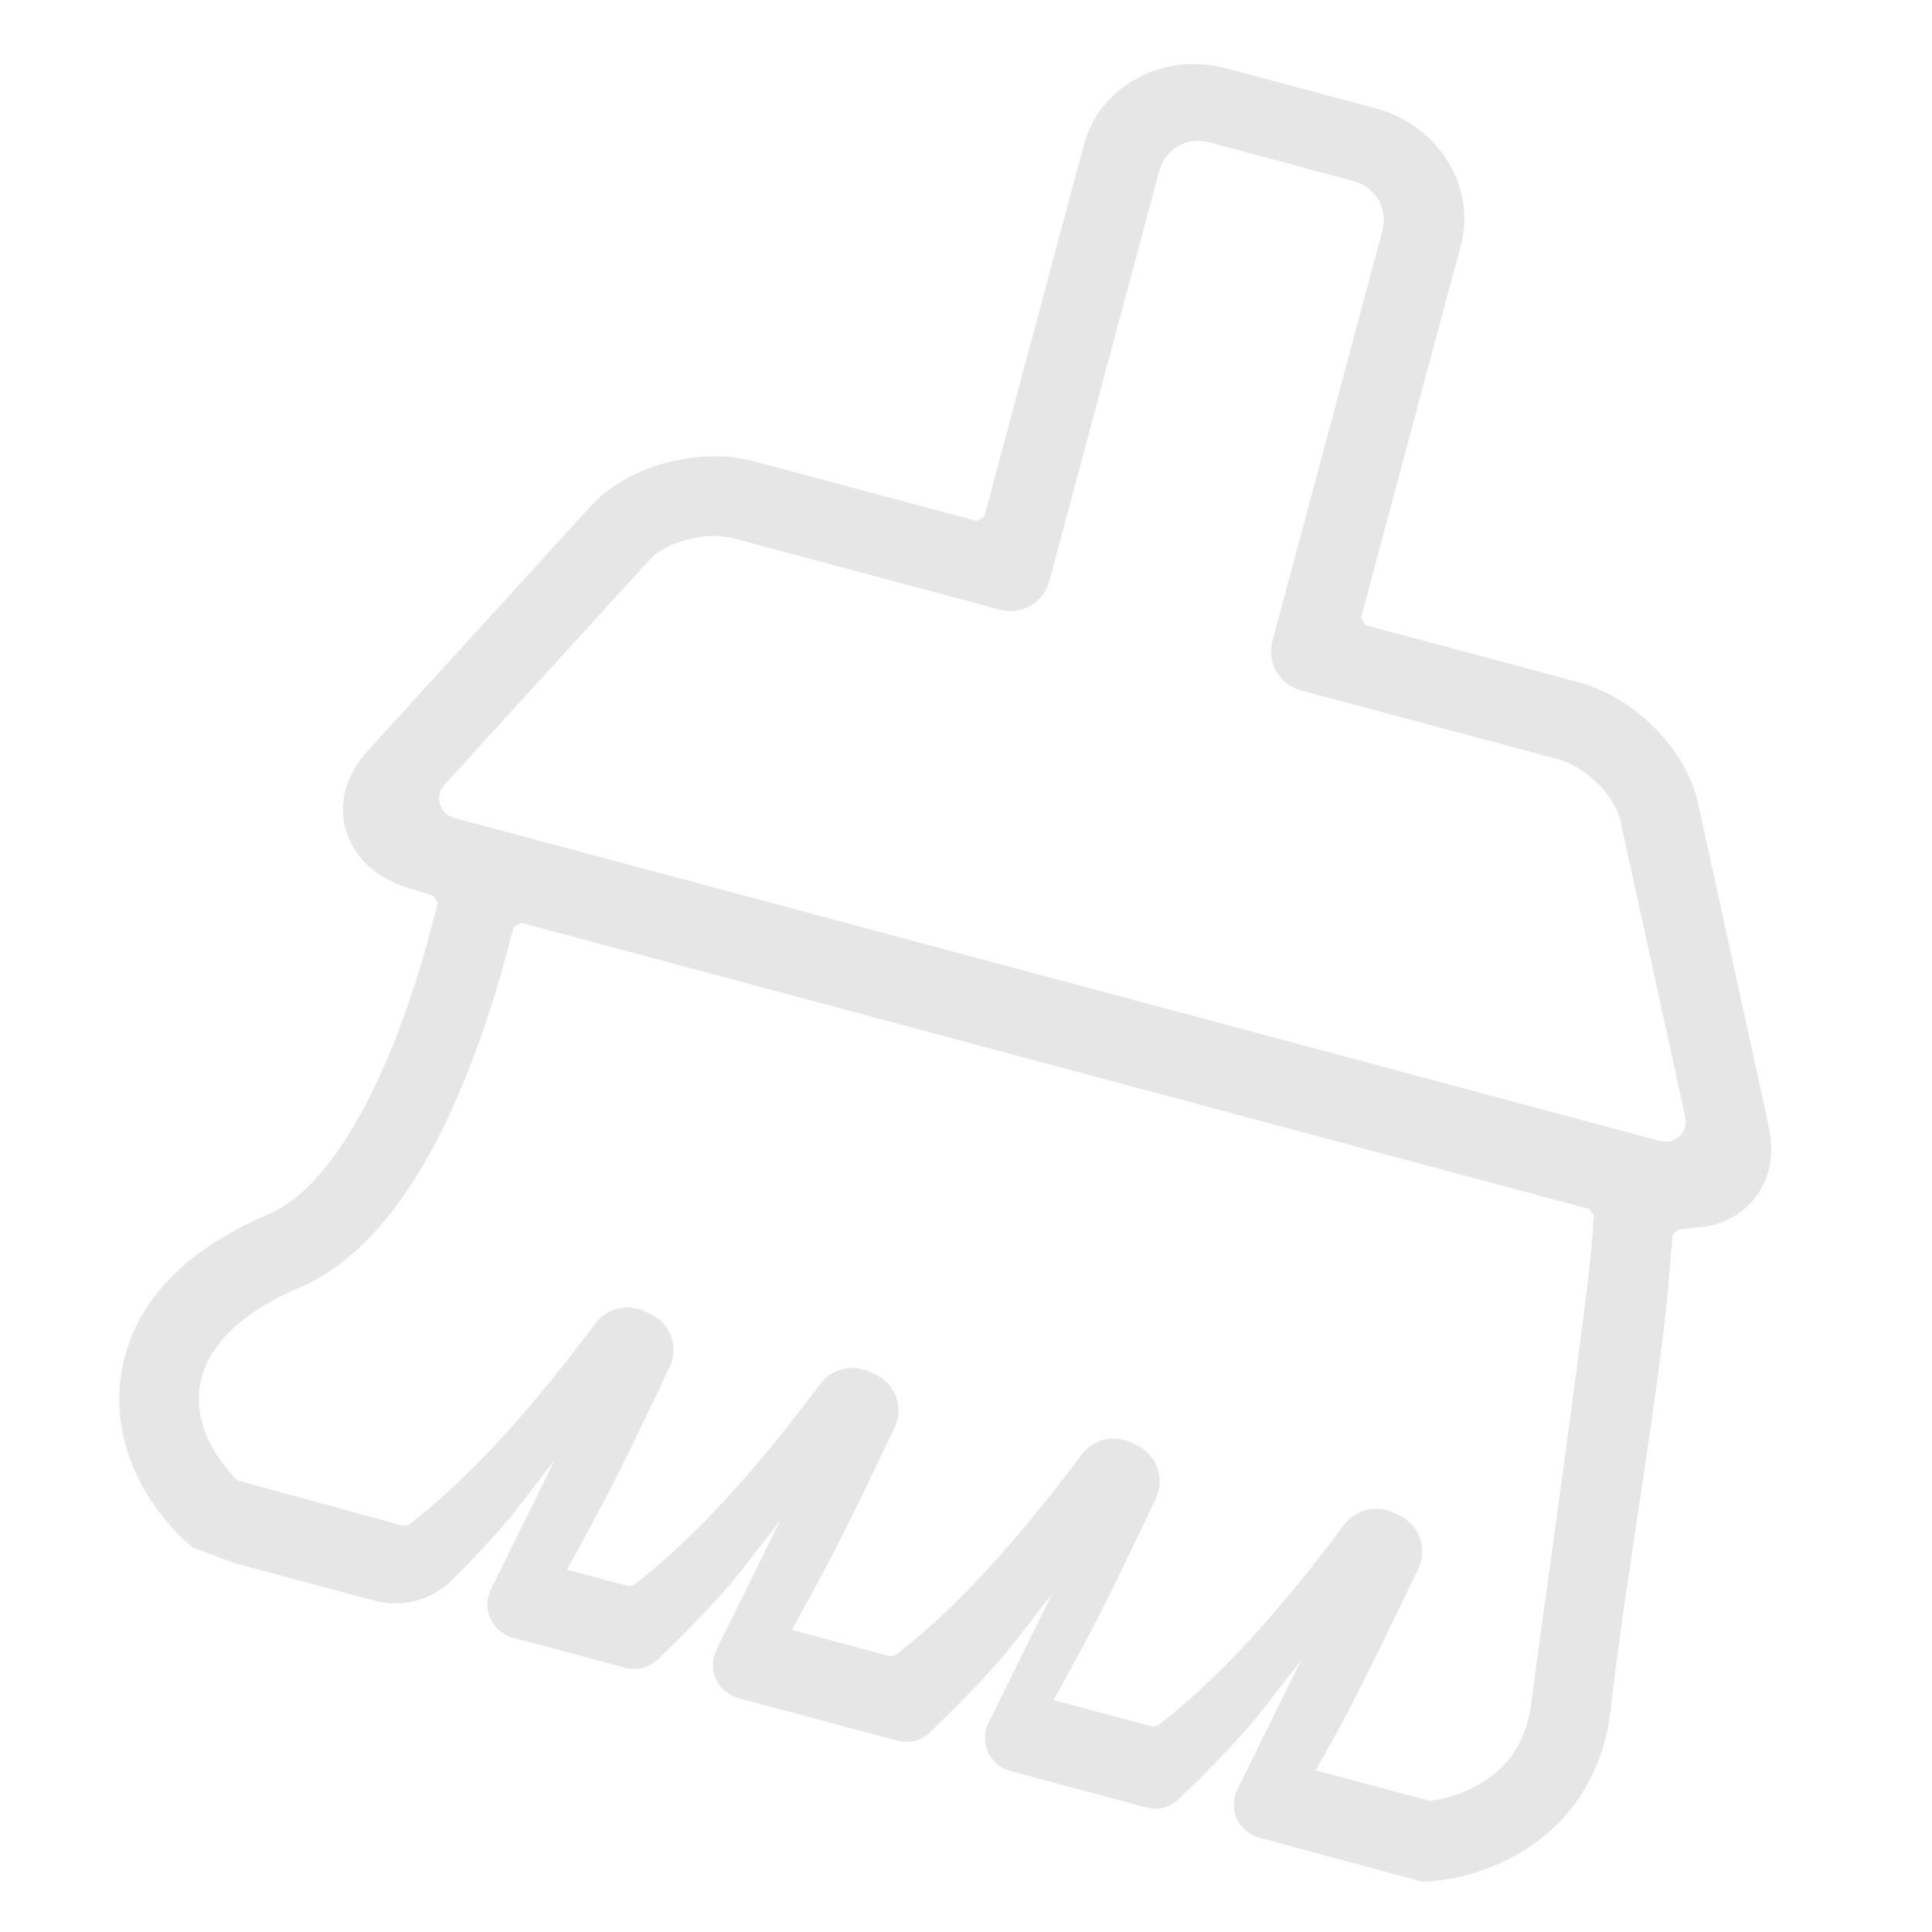
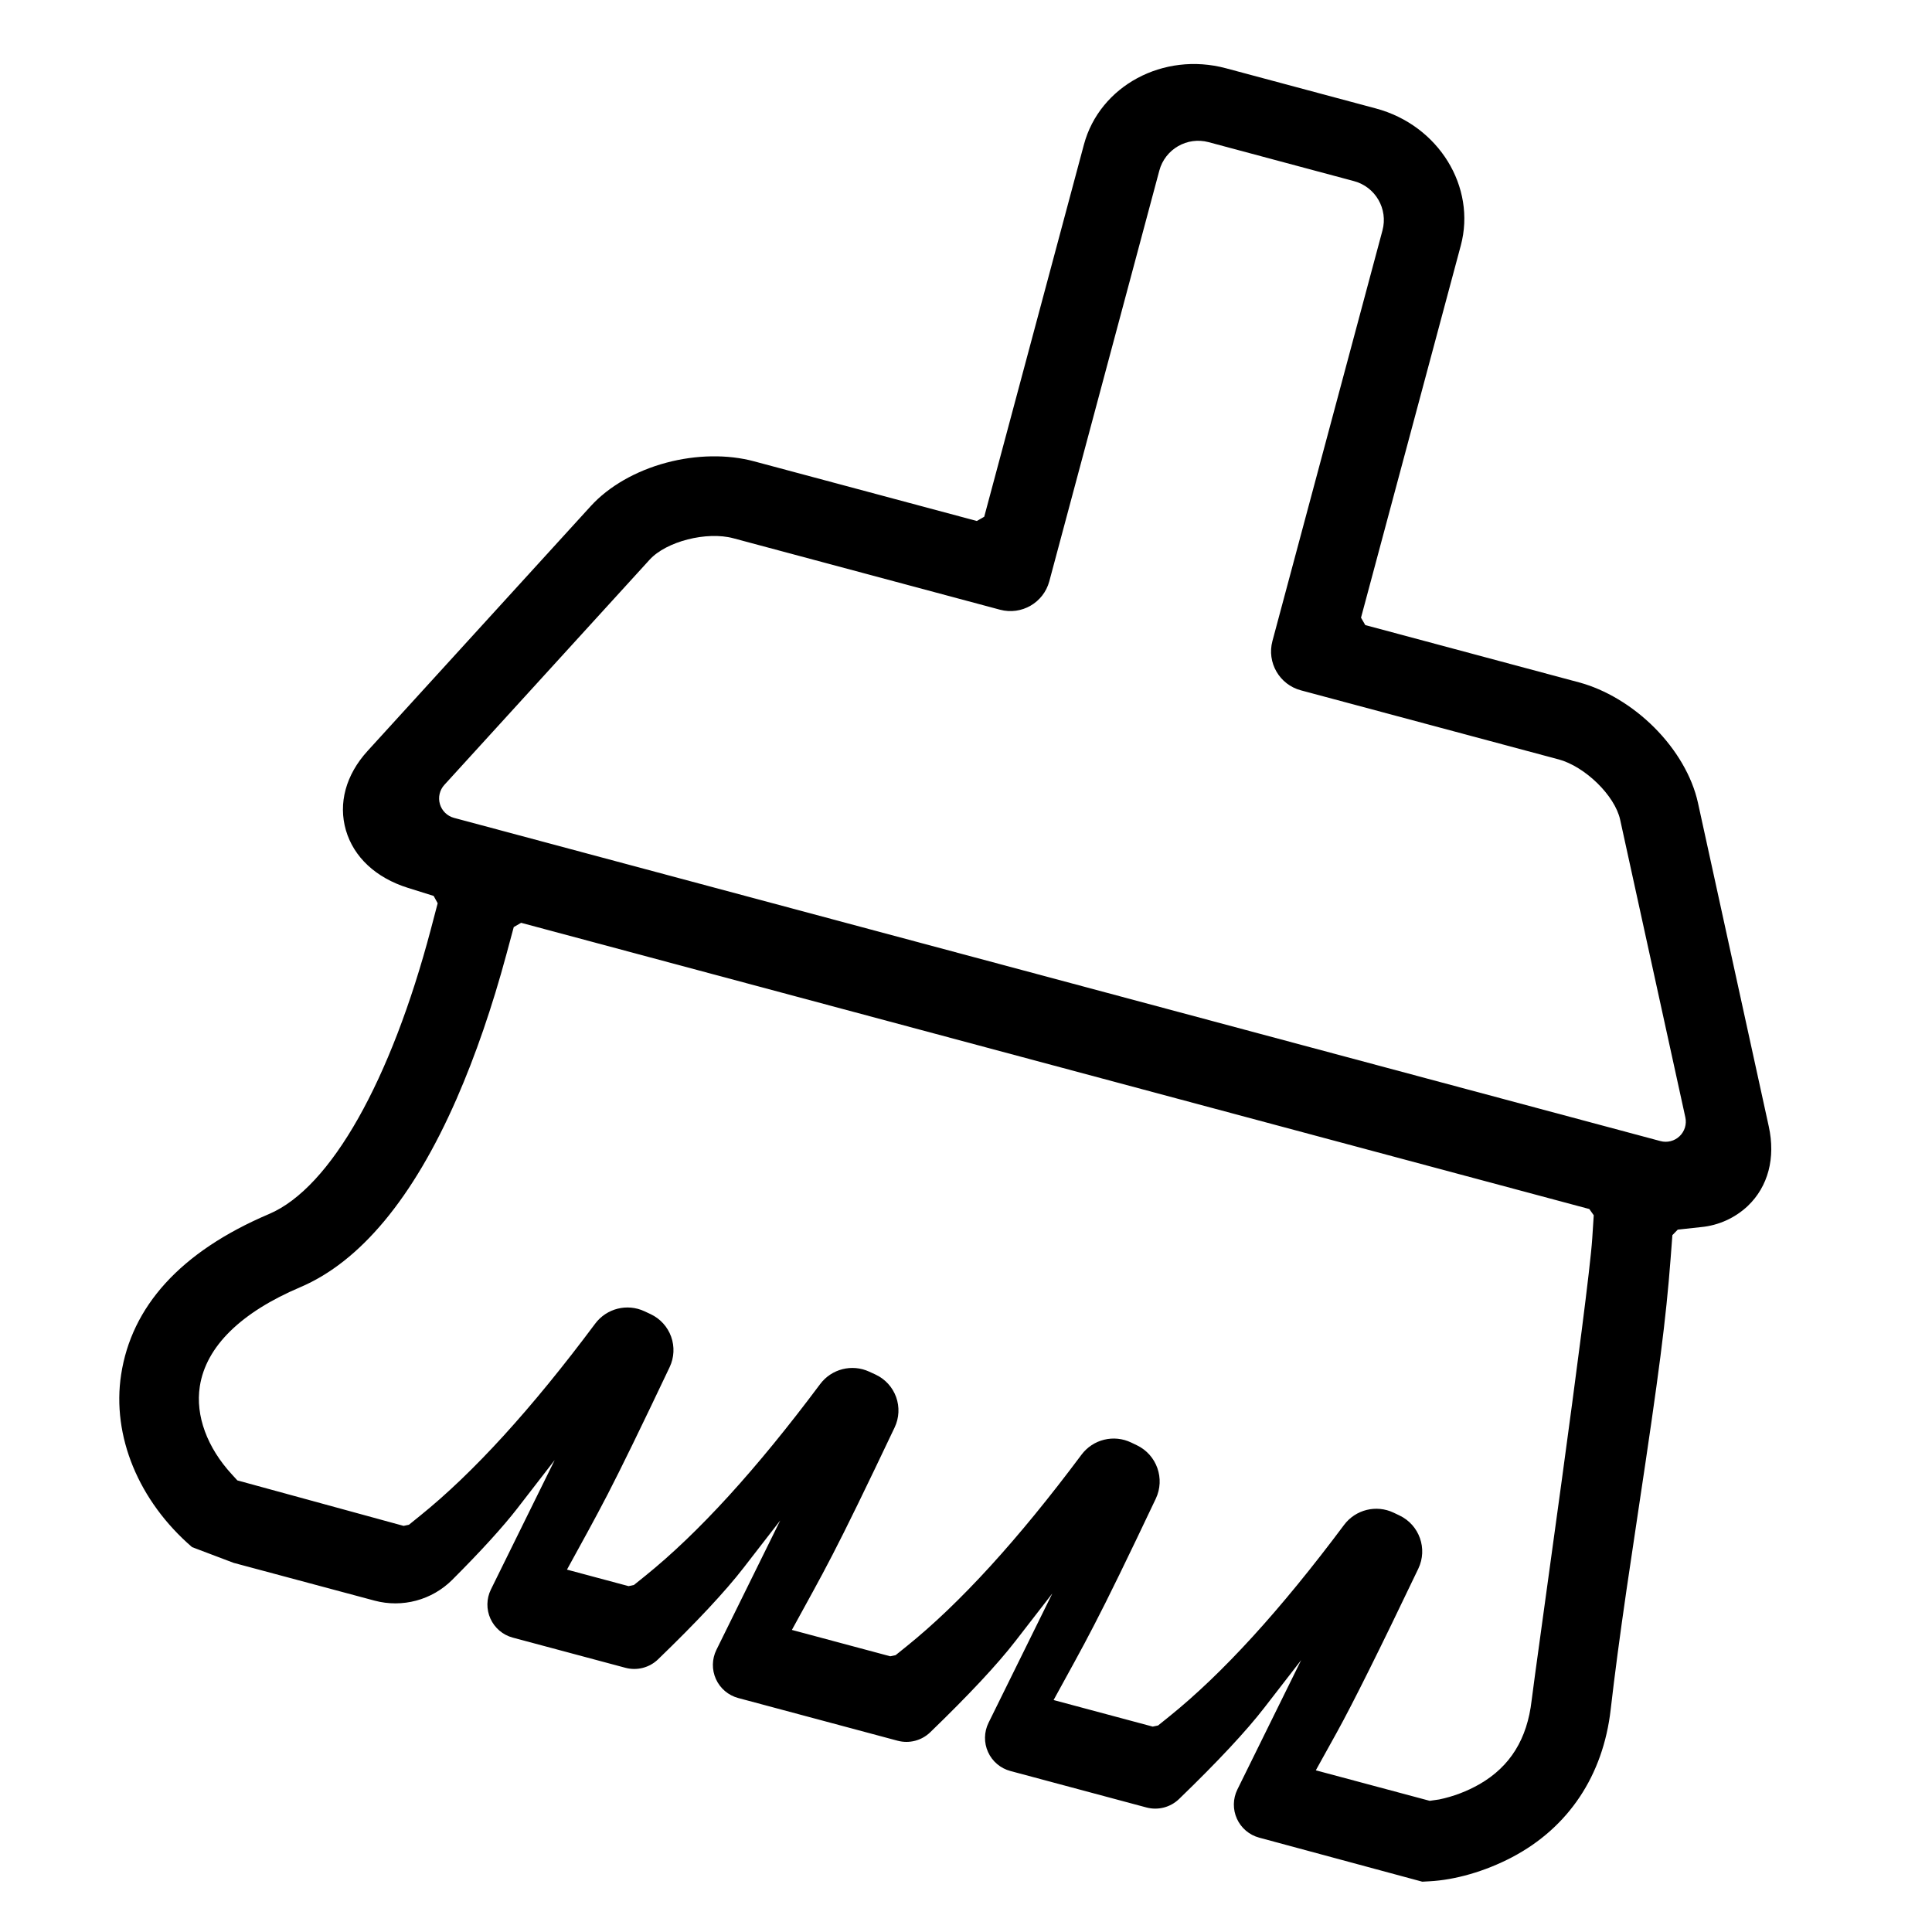
<svg xmlns="http://www.w3.org/2000/svg" t="1639705884484" class="icon" viewBox="0 0 1024 1024" version="1.1" p-id="5578" width="200" height="200">
  <defs>
    <style type="text/css" />
  </defs>
-   <path d="M274.56 798.997l19.435-25.131-33.792 68.565a18.133 18.133 0 0 0 11.563 25.536l59.733 16a18.133 18.133 0 0 0 17.28-4.48c20.523-19.819 35.627-35.989 45.291-48.469l19.456-25.131-33.813 68.565a18.133 18.133 0 0 0 11.563 25.536l84.48 22.635a18.133 18.133 0 0 0 17.28-4.48c20.523-19.84 35.627-35.989 45.269-48.469l19.456-25.131-33.813 68.565A18.133 18.133 0 0 0 535.531 938.667l72.107 19.328a18.133 18.133 0 0 0 17.28-4.48c20.523-19.84 35.627-36.011 45.269-48.491l19.456-25.131-33.813 68.587a18.133 18.133 0 0 0 11.584 25.515l86.421 23.339 3.84-0.213c13.269-0.704 29.056-5.035 43.84-12.8 29.781-15.701 48.171-43.2 52.181-78.251 2.133-18.517 4.779-38.549 8.405-63.531 1.643-11.221 2.944-20.011 6.229-41.835 11.051-73.323 14.635-101.035 17.131-133.675l0.939-12.373 2.837-2.923 12.331-1.344a41.813 41.813 0 0 0 24.811-11.221c10.731-10.24 14.805-25.387 11.093-42.197l-37.547-171.584c-3.029-13.696-11.264-27.947-23.147-39.829-11.648-11.627-25.92-20.139-39.893-23.893L723.627 331.307l-2.261-3.925L774.251 130.133c8.32-31.061-11.755-63.744-44.971-72.64l-79.509-21.312c-33.195-8.896-66.923 9.365-75.264 40.427l-52.843 197.269-3.925 2.261-118.101-31.637c-13.995-3.755-30.635-3.499-46.507 0.747-16.256 4.352-30.507 12.587-39.957 22.933l-118.315 129.792c-11.605 12.715-15.659 27.84-11.52 42.091 4.16 14.229 15.851 25.195 32.896 30.528l13.611 4.267 2.133 3.883-3.627 13.803c-21.12 79.851-52.885 136.917-85.717 150.891-47.531 20.203-72.939 49.429-78.421 85.035-5.035 32.683 9.28 67.115 37.589 91.541l22.037 8.341 74.667 20.011a42.667 42.667 0 0 0 41.216-11.051c15.275-15.275 26.88-28.032 34.837-38.293z m551.381-396.565c14.144 3.797 29.952 19.2 32.768 32l34.56 157.781a10.667 10.667 0 0 1-13.184 12.587L240.64 433.493a10.667 10.667 0 0 1-5.12-17.493l108.8-119.36c8.832-9.685 30.229-15.147 44.373-11.349l141.333 37.867a21.333 21.333 0 0 0 26.133-15.083l58.304-217.643a21.333 21.333 0 0 1 26.133-15.083l77.056 20.651a21.333 21.333 0 0 1 15.083 26.133l-58.325 217.643a21.333 21.333 0 0 0 15.083 26.112l136.448 36.565zM315.456 701.568c-33.664 45.141-64.597 79.083-92.8 101.803l-5.909 4.779-2.837 0.597-88.107-24.107-2.923-3.2c-13.035-14.165-19.371-31.04-16.981-46.592 3.285-21.333 22.059-39.339 53.205-52.587 31.723-13.483 59.819-47.104 82.923-99.904 10.027-22.955 18.88-48.725 26.389-76.587l3.883-14.4 3.904-2.261 566.165 151.701 2.347 3.307-0.789 12.224c-1.984 30.592-30.336 229.397-32.128 244.907-2.347 20.416-11.307 34.987-27.605 44.395a73.237 73.237 0 0 1-21.397 8.107l-5.013 0.725-60.373-16.171 11.243-20.288c8.277-14.976 22.656-43.84 43.093-86.613a21.12 21.12 0 0 0-9.963-28.16l-3.136-1.493a21.333 21.333 0 0 0-26.261 6.485c-33.643 45.056-64.533 78.912-92.672 101.547l-5.909 4.757-2.837 0.597-52.544-14.08 11.115-20.267c3.563-6.485 7.04-13.013 10.453-19.627 7.04-13.504 17.899-35.797 32.597-66.816a21.291 21.291 0 0 0-9.984-28.309l-3.029-1.451a21.333 21.333 0 0 0-26.368 6.443c-33.6 45.013-64.469 78.827-92.608 101.483l-5.909 4.757-2.837 0.597-52.139-13.973 11.115-20.267c3.243-5.888 6.72-12.416 10.453-19.627 6.997-13.461 17.963-35.947 32.896-67.435a20.971 20.971 0 0 0-10.112-28.011l-3.328-1.536a21.333 21.333 0 0 0-26.069 6.613c-33.643 45.056-64.555 78.976-92.779 101.696l-5.909 4.757-2.837 0.597-32.64-8.747 11.093-20.245c3.541-6.507 7.04-13.035 10.453-19.627 6.976-13.483 17.941-35.968 32.875-67.456a21.056 21.056 0 0 0-10.069-28.075l-3.243-1.515a21.333 21.333 0 0 0-26.155 6.549z" fill="#e6e6e6" p-id="5579" />
+   <path d="M274.56 798.997l19.435-25.131-33.792 68.565a18.133 18.133 0 0 0 11.563 25.536l59.733 16a18.133 18.133 0 0 0 17.28-4.48c20.523-19.819 35.627-35.989 45.291-48.469l19.456-25.131-33.813 68.565a18.133 18.133 0 0 0 11.563 25.536l84.48 22.635a18.133 18.133 0 0 0 17.28-4.48c20.523-19.84 35.627-35.989 45.269-48.469l19.456-25.131-33.813 68.565A18.133 18.133 0 0 0 535.531 938.667l72.107 19.328a18.133 18.133 0 0 0 17.28-4.48c20.523-19.84 35.627-36.011 45.269-48.491l19.456-25.131-33.813 68.587a18.133 18.133 0 0 0 11.584 25.515l86.421 23.339 3.84-0.213c13.269-0.704 29.056-5.035 43.84-12.8 29.781-15.701 48.171-43.2 52.181-78.251 2.133-18.517 4.779-38.549 8.405-63.531 1.643-11.221 2.944-20.011 6.229-41.835 11.051-73.323 14.635-101.035 17.131-133.675l0.939-12.373 2.837-2.923 12.331-1.344a41.813 41.813 0 0 0 24.811-11.221c10.731-10.24 14.805-25.387 11.093-42.197l-37.547-171.584c-3.029-13.696-11.264-27.947-23.147-39.829-11.648-11.627-25.92-20.139-39.893-23.893L723.627 331.307l-2.261-3.925L774.251 130.133c8.32-31.061-11.755-63.744-44.971-72.64l-79.509-21.312c-33.195-8.896-66.923 9.365-75.264 40.427l-52.843 197.269-3.925 2.261-118.101-31.637c-13.995-3.755-30.635-3.499-46.507 0.747-16.256 4.352-30.507 12.587-39.957 22.933l-118.315 129.792c-11.605 12.715-15.659 27.84-11.52 42.091 4.16 14.229 15.851 25.195 32.896 30.528l13.611 4.267 2.133 3.883-3.627 13.803c-21.12 79.851-52.885 136.917-85.717 150.891-47.531 20.203-72.939 49.429-78.421 85.035-5.035 32.683 9.28 67.115 37.589 91.541l22.037 8.341 74.667 20.011a42.667 42.667 0 0 0 41.216-11.051c15.275-15.275 26.88-28.032 34.837-38.293z m551.381-396.565c14.144 3.797 29.952 19.2 32.768 32l34.56 157.781a10.667 10.667 0 0 1-13.184 12.587L240.64 433.493a10.667 10.667 0 0 1-5.12-17.493l108.8-119.36c8.832-9.685 30.229-15.147 44.373-11.349l141.333 37.867a21.333 21.333 0 0 0 26.133-15.083l58.304-217.643a21.333 21.333 0 0 1 26.133-15.083l77.056 20.651a21.333 21.333 0 0 1 15.083 26.133l-58.325 217.643a21.333 21.333 0 0 0 15.083 26.112l136.448 36.565zM315.456 701.568c-33.664 45.141-64.597 79.083-92.8 101.803l-5.909 4.779-2.837 0.597-88.107-24.107-2.923-3.2c-13.035-14.165-19.371-31.04-16.981-46.592 3.285-21.333 22.059-39.339 53.205-52.587 31.723-13.483 59.819-47.104 82.923-99.904 10.027-22.955 18.88-48.725 26.389-76.587l3.883-14.4 3.904-2.261 566.165 151.701 2.347 3.307-0.789 12.224c-1.984 30.592-30.336 229.397-32.128 244.907-2.347 20.416-11.307 34.987-27.605 44.395a73.237 73.237 0 0 1-21.397 8.107l-5.013 0.725-60.373-16.171 11.243-20.288c8.277-14.976 22.656-43.84 43.093-86.613a21.12 21.12 0 0 0-9.963-28.16l-3.136-1.493a21.333 21.333 0 0 0-26.261 6.485c-33.643 45.056-64.533 78.912-92.672 101.547l-5.909 4.757-2.837 0.597-52.544-14.08 11.115-20.267c3.563-6.485 7.04-13.013 10.453-19.627 7.04-13.504 17.899-35.797 32.597-66.816a21.291 21.291 0 0 0-9.984-28.309l-3.029-1.451a21.333 21.333 0 0 0-26.368 6.443c-33.6 45.013-64.469 78.827-92.608 101.483l-5.909 4.757-2.837 0.597-52.139-13.973 11.115-20.267c3.243-5.888 6.72-12.416 10.453-19.627 6.997-13.461 17.963-35.947 32.896-67.435a20.971 20.971 0 0 0-10.112-28.011l-3.328-1.536a21.333 21.333 0 0 0-26.069 6.613c-33.643 45.056-64.555 78.976-92.779 101.696l-5.909 4.757-2.837 0.597-32.64-8.747 11.093-20.245c3.541-6.507 7.04-13.035 10.453-19.627 6.976-13.483 17.941-35.968 32.875-67.456a21.056 21.056 0 0 0-10.069-28.075l-3.243-1.515a21.333 21.333 0 0 0-26.155 6.549z" fill="currentColor" p-id="5579" />
</svg>
